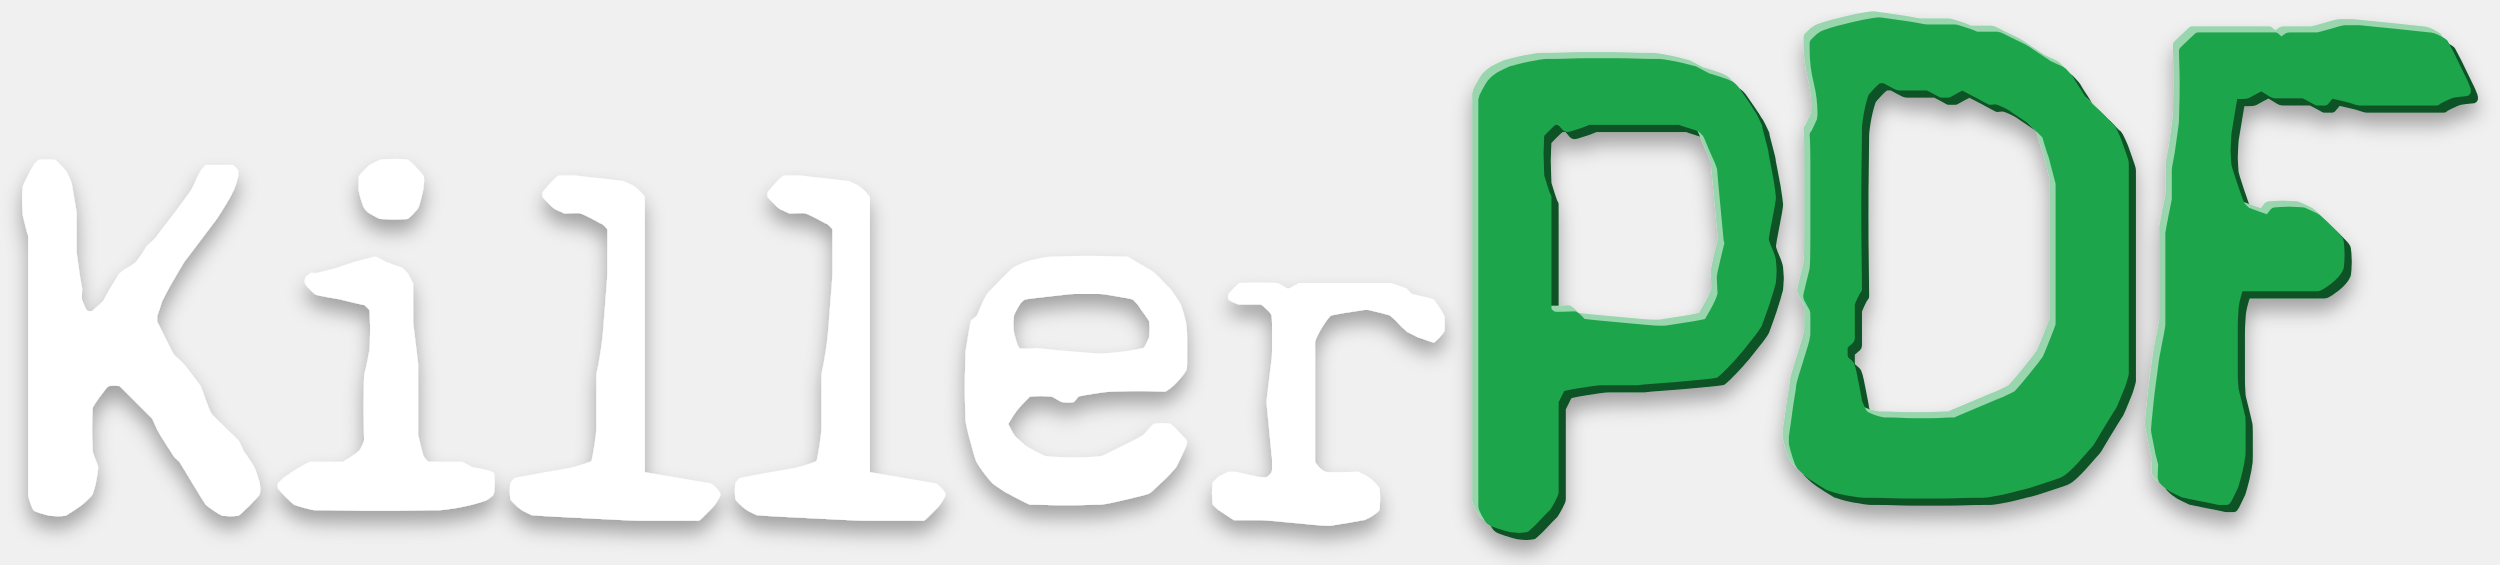
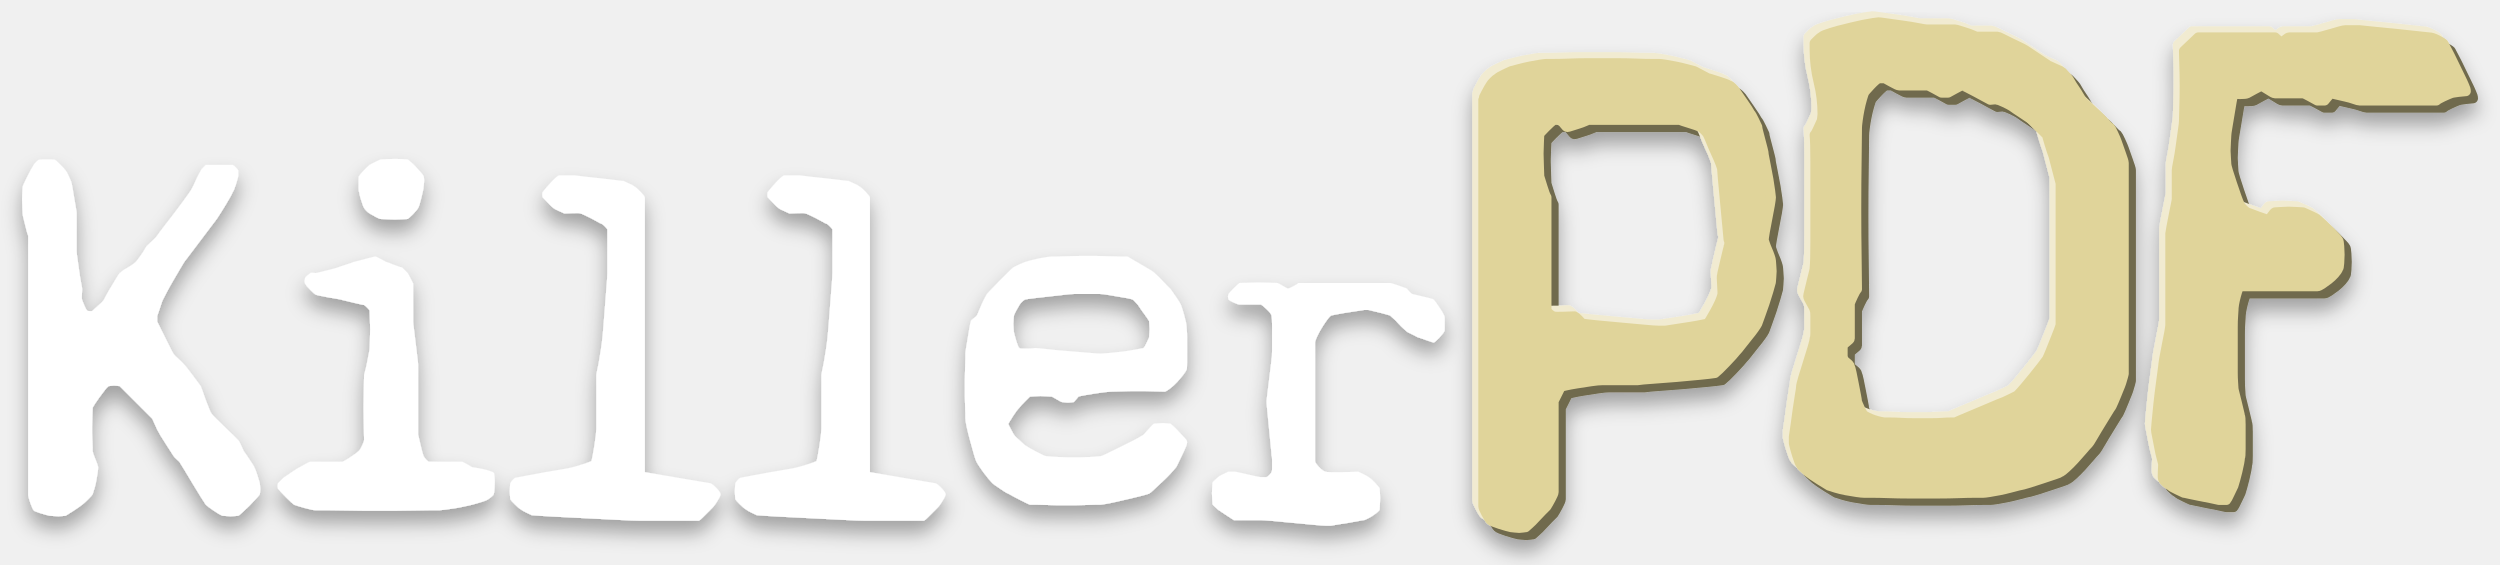
<svg xmlns="http://www.w3.org/2000/svg" viewBox="0 0 4532 1024" role="img" aria-label="KillerPDF">
  <defs>
    <filter id="ds" x="-12%" y="-25%" width="124%" height="150%">
      <feDropShadow dx="0" dy="-22" stdDeviation="17" flood-color="#000000" flood-opacity="0.33" />
    </filter>
  </defs>
  <g transform="translate(40,944) scale(1,-1)" filter="url(#ds)">
    <g fill="#ffffff" transform="translate(-26,0)">
      <path d="M37 517V48Q37 43 41.0 32.0Q45 21 47 19Q48 17 59.5 13.5Q71 10 76 9Q77 9 83.0 8.5Q89 8 92 8Q94 8 99.5 8.5Q105 9 105 9Q107 10 118.5 17.5Q130 25 135 29Q139 32 146.0 39.0Q153 46 154 48Q155 51 157.0 57.5Q159 64 160.5 72.0Q162 80 163.0 87.0Q164 94 164 97Q164 98 162.5 102.5Q161 107 159.0 111.5Q157 116 155.5 120.5Q154 125 154 126Q154 127 154 132Q154 138 153.5 145.0Q153 152 153 159Q153 166 153 170Q153 177 153.5 190.5Q154 204 154 205Q155 207 158.5 212.5Q162 218 166.5 224.0Q171 230 175.5 236.0Q180 242 183 244Q184 244 187.5 244.5Q191 245 193 245Q195 245 198.5 244.5Q202 244 203 244L262 185Q263 183 266.5 175.0Q270 167 271 165Q273 161 277.5 153.5Q282 146 287.0 138.5Q292 131 296.0 124.5Q300 118 301 117Q302 115 306.0 111.5Q310 108 311 107Q313 104 320.0 92.5Q327 81 335.0 67.5Q343 54 350.0 43.0Q357 32 359 29Q362 26 373.0 18.5Q384 11 389 9Q390 9 396.0 8.5Q402 8 404 8Q407 8 412.5 8.5Q418 9 418 9Q420 10 426.0 15.5Q432 21 438.0 27.0Q444 33 449.5 39.0Q455 45 457 48Q457 48 457.5 51.5Q458 55 458 57Q458 59 457.5 63.0Q457 67 457 68Q456 72 452.5 83.0Q449 94 447 97Q447 98 444.0 102.5Q441 107 438.0 111.5Q435 116 432.0 120.5Q429 125 428 126Q427 128 423.5 136.0Q420 144 418.0 146.0Q416 148 409.0 155.0Q402 162 393.5 170.0Q385 178 377.5 185.5Q370 193 369 195Q368 196 365.0 203.5Q362 211 359.0 219.0Q356 227 353.5 234.5Q351 242 350 244Q349 245 345.5 250.0Q342 255 337.0 261.5Q332 268 327.5 274.0Q323 280 320 283Q319 285 310.5 292.5Q302 300 301 302Q299 305 295.0 313.0Q291 321 286.5 330.0Q282 339 277.5 348.0Q273 357 271 361V366V371Q273 376 276.5 387.0Q280 398 281 400Q283 404 288.5 414.5Q294 425 300.5 436.0Q307 447 312.5 456.5Q318 466 320.0 469.0Q322 472 331.0 483.5Q340 495 349.5 508.0Q359 521 368.0 532.5Q377 544 379.0 547.0Q381 550 385.5 557.0Q390 564 394.5 571.5Q399 579 403.0 586.0Q407 593 408 596Q410 598 413.5 609.0Q417 620 418 625V630V635Q417 637 413.5 640.5Q410 644 408 645H384H359Q358 644 354.5 640.5Q351 637 350.0 635.0Q349 633 346.0 627.5Q343 622 340.0 615.0Q337 608 334.0 602.5Q331 597 330 596Q328 593 320.0 582.0Q312 571 302.5 558.5Q293 546 284.0 534.5Q275 523 271 517Q270 515 262.0 507.5Q254 500 252 498Q251 497 248.5 492.5Q246 488 242.5 483.0Q239 478 236.0 474.0Q233 470 232.0 469.0Q231 468 227.0 465.0Q223 462 217.5 459.0Q212 456 208.0 453.0Q204 450 203 449Q201 447 197.0 440.0Q193 433 188.0 425.0Q183 417 179.0 409.5Q175 402 174 400Q172 397 164.0 390.0Q156 383 154 381Q154 380 152 380Q150 380 149 380Q145 380 144 381Q142 383 139.0 390.0Q136 397 135 400Q134 402 134.5 410.0Q135 418 135 420Q135 422 133.0 432.0Q131 442 129.5 453.5Q128 465 126.5 475.0Q125 485 125 488Q125 491 125 501Q125 511 125 522Q125 534 125 544Q125 554 125 557Q125 560 123.5 568.0Q122 576 120.5 585.5Q119 595 117.5 603.5Q116 612 115 615Q114 617 110.5 625.0Q107 633 105 635Q102 639 95.0 646.0Q88 653 86 654Q85 655 79 655Q74 655 72 655Q69 655 63 655Q57 655 56 654Q55 654 51.5 650.5Q48 647 47 645Q45 642 41.5 635.5Q38 629 35.0 623.0Q32 617 29.5 611.5Q27 606 27 605Q27 605 26.5 596.5Q26 588 26 583Q26 578 26.5 568.0Q27 558 27 557Q27 554 28.5 548.5Q30 543 31.5 536.5Q33 530 34.5 524.5Q36 519 37 517Z" transform="translate(0,0)" />
      <path d="M11 63Q11 62 11.5 60.0Q12 58 12 58Q16 53 27.0 42.0Q38 31 41 29Q46 27 60.5 23.0Q75 19 80 19Q86 19 102 19Q118 19 136.0 18.5Q154 18 170 18Q187 18 193 18Q204 18 222 18Q240 18 258.0 18.5Q276 19 289 19Q303 19 305 19Q307 19 315.0 20.0Q323 21 332.5 22.5Q342 24 350.5 26.0Q359 28 364 29Q368 30 379.5 33.5Q391 37 393 39Q395 40 399.0 43.5Q403 47 403 48Q404 50 404.5 58.0Q405 66 405 71Q405 74 404.5 80.5Q404 87 403 87Q402 88 396.5 90.0Q391 92 384.0 93.5Q377 95 371.0 96.0Q365 97 364 97Q362 98 354.5 102.5Q347 107 345 107Q343 107 334 107Q325 107 315 107Q306 107 297 107Q288 107 286 107Q284 107 280.5 111.0Q277 115 276 117Q274 122 270.5 137.0Q267 152 266 156Q266 160 266 179Q266 198 266 219Q266 241 266 259Q266 278 266 283Q266 286 264.5 297.5Q263 309 261.5 322.5Q260 336 258.5 347.0Q257 358 257 361Q257 364 257 374Q257 384 257 395Q257 407 257 417Q257 427 257 430Q256 432 252.5 439.0Q249 446 247 449Q245 451 241.5 454.5Q238 458 237 459Q236 459 231.5 460.5Q227 462 222.0 464.0Q217 466 213.0 467.5Q209 469 208 469Q206 470 198.0 474.5Q190 479 188 479Q187 479 172.0 475.0Q157 471 149 469Q147 468 134.5 464.0Q122 460 120 459Q117 458 111.5 456.5Q106 455 99.5 453.5Q93 452 87.5 450.5Q82 449 80 449Q80 449 76.0 449.5Q72 450 71 449Q69 448 65.5 445.0Q62 442 61 440Q61 439 60.5 437.5Q60 436 60 435Q60 433 60.5 431.5Q61 430 61 430Q63 426 70.5 418.5Q78 411 80.0 410.0Q82 409 89.5 407.5Q97 406 105.0 404.5Q113 403 120.0 402.0Q127 401 129 400Q133 399 139.5 397.5Q146 396 152.0 394.5Q158 393 163.0 392.0Q168 391 168 391Q170 390 173.5 386.5Q177 383 178 381Q178 377 178.5 364.0Q179 351 179 347Q179 340 178.5 327.0Q178 314 178 312Q178 310 176.5 303.0Q175 296 173.5 287.5Q172 279 170.0 272.0Q168 265 168 264Q168 257 167.5 240.5Q167 224 167 205Q167 186 167.5 169.5Q168 153 168 146Q168 144 164.5 136.5Q161 129 159 127Q155 123 143.5 115.5Q132 108 129 107Q127 107 118 107Q110 107 100 107Q90 107 81 107Q73 107 71 107Q69 107 62.0 103.0Q55 99 51.0 97.0Q47 95 36.0 87.5Q25 80 22 78Q20 76 16.5 72.5Q13 69 12 68Q12 68 11.5 66.0Q11 64 11 63ZM158 612Q158 609 158 603Q158 597 159 596Q159 593 162.5 581.5Q166 570 168 567Q169 565 172.5 561.5Q176 558 178 557Q181 555 188.5 551.0Q196 547 198 547Q199 547 209.0 546.5Q219 546 224 546Q229 546 237.5 546.5Q246 547 247 547Q249 548 256.5 555.5Q264 563 266 567Q267 568 268.5 573.0Q270 578 271.5 584.0Q273 590 274.5 596.5Q276 603 276 606Q276 607 276.5 611.0Q277 615 277 617Q277 619 276.5 622.0Q276 625 276 625Q274 628 270.0 632.5Q266 637 261.5 642.0Q257 647 252.5 650.5Q248 654 247 655Q246 655 238.0 655.5Q230 656 225 656Q220 656 209.5 655.5Q199 655 198 655Q196 654 188.5 650.5Q181 647 178 645Q174 642 167.0 634.5Q160 627 159 625Q158 625 158 620Q158 615 158 612Z" transform="translate(478,0)" />
      <path d="M55 10Q66 9 93.5 7.5Q121 6 152.5 4.5Q184 3 212.0 1.5Q240 0 251 0H304H358Q360 1 364.5 5.5Q369 10 373.5 14.5Q378 19 382.0 23.0Q386 27 387 29Q390 33 394.0 40.0Q398 47 397 49Q396 53 388.5 60.5Q381 68 378 68L260 88V586Q260 588 253.0 595.5Q246 603 241 606Q239 608 231.0 611.5Q223 615 221 616Q218 616 207.0 617.5Q196 619 181.5 620.5Q167 622 153.5 623.5Q140 625 133 626H116H104Q102 625 98.0 621.5Q94 618 89.5 613.0Q85 608 81.0 603.5Q77 599 75 596Q74 596 74 591Q74 587 75 586Q77 584 84.0 576.5Q91 569 94 567Q96 565 104.0 561.5Q112 558 114 557Q116 557 128.5 557.5Q141 558 143 557Q144 557 149.5 554.5Q155 552 161.0 549.0Q167 546 173.0 542.5Q179 539 182 538Q184 537 187.5 533.5Q191 530 192 528V489V450Q192 443 190.5 425.0Q189 407 187.5 386.5Q186 366 184.5 348.0Q183 330 182 323Q182 321 180.5 312.0Q179 303 177.5 293.5Q176 284 174.0 275.0Q172 266 172 264Q172 260 172 245Q172 231 172 214Q172 198 172 184Q172 170 172 166Q172 163 171.0 154.5Q170 146 168.5 136.5Q167 127 165.5 119.0Q164 111 163 108Q159 106 148.0 102.5Q137 99 133 98Q127 96 112.0 93.5Q97 91 79.5 88.0Q62 85 47.0 82.0Q32 79 26 78Q24 78 20.5 74.0Q17 70 16 68Q16 68 15.5 62.0Q15 56 15 53Q15 50 15.5 45.0Q16 40 16 39Q17 37 24.5 29.5Q32 22 36 20Q38 18 45.5 14.5Q53 11 55 10Z" transform="translate(895,0)" />
      <path d="M55 10Q66 9 93.5 7.5Q121 6 152.5 4.5Q184 3 212.0 1.5Q240 0 251 0H304H358Q360 1 364.5 5.5Q369 10 373.5 14.5Q378 19 382.0 23.0Q386 27 387 29Q390 33 394.0 40.0Q398 47 397 49Q396 53 388.5 60.5Q381 68 378 68L260 88V586Q260 588 253.0 595.5Q246 603 241 606Q239 608 231.0 611.5Q223 615 221 616Q218 616 207.0 617.5Q196 619 181.5 620.5Q167 622 153.5 623.5Q140 625 133 626H116H104Q102 625 98.0 621.5Q94 618 89.5 613.0Q85 608 81.0 603.5Q77 599 75 596Q74 596 74 591Q74 587 75 586Q77 584 84.0 576.5Q91 569 94 567Q96 565 104.0 561.5Q112 558 114 557Q116 557 128.5 557.5Q141 558 143 557Q144 557 149.5 554.5Q155 552 161.0 549.0Q167 546 173.0 542.5Q179 539 182 538Q184 537 187.5 533.5Q191 530 192 528V489V450Q192 443 190.5 425.0Q189 407 187.5 386.5Q186 366 184.5 348.0Q183 330 182 323Q182 321 180.5 312.0Q179 303 177.5 293.5Q176 284 174.0 275.0Q172 266 172 264Q172 260 172 245Q172 231 172 214Q172 198 172 184Q172 170 172 166Q172 163 171.0 154.5Q170 146 168.5 136.5Q167 127 165.5 119.0Q164 111 163 108Q159 106 148.0 102.5Q137 99 133 98Q127 96 112.0 93.5Q97 91 79.5 88.0Q62 85 47.0 82.0Q32 79 26 78Q24 78 20.5 74.0Q17 70 16 68Q16 68 15.5 62.0Q15 56 15 53Q15 50 15.5 45.0Q16 40 16 39Q17 37 24.5 29.5Q32 22 36 20Q38 18 45.5 14.5Q53 11 55 10Z" transform="translate(1303,0)" />
      <path d="M24 241Q24 235 24 226Q24 217 24.5 208.0Q25 199 25 192Q25 186 25 186Q25 181 27.5 169.5Q30 158 33.5 145.5Q37 133 40.0 122.0Q43 111 45 107Q46 105 49.5 99.5Q53 94 57.5 88.0Q62 82 66.5 76.5Q71 71 74 68Q75 67 78.5 64.5Q82 62 86.5 59.0Q91 56 95.5 53.0Q100 50 103 49Q108 46 122.5 38.5Q137 31 142 29Q146 29 155 29Q164 29 174.0 28.5Q184 28 193 28Q202 28 206 28Q212 28 222 28Q233 28 243.0 28.5Q253 29 261 29Q269 29 270 29Q271 29 277.0 30.0Q283 31 290.5 32.5Q298 34 306.0 36.0Q314 38 319 39Q323 40 329.5 41.5Q336 43 342.0 44.5Q348 46 353.0 47.5Q358 49 358 49Q360 50 367.0 56.5Q374 63 382.0 70.5Q390 78 397.0 85.5Q404 93 407 97Q408 98 410.5 103.5Q413 109 416.0 115.0Q419 121 422.0 127.5Q425 134 426 137Q426 137 426.5 139.0Q427 141 427 142Q427 143 426.5 144.5Q426 146 426 146Q424 149 419.5 153.5Q415 158 410.5 163.0Q406 168 402.0 171.5Q398 175 397 176Q396 176 390.5 176.5Q385 177 383 177Q380 177 374.0 176.5Q368 176 367 176Q365 175 357.5 166.5Q350 158 348 156Q342 152 329.5 145.5Q317 139 304.5 133.0Q292 127 282.0 122.0Q272 117 270 117Q269 117 263.5 116.5Q258 116 250.5 115.5Q243 115 235 115Q227 115 223 115Q218 115 210 115Q202 115 193.5 115.5Q185 116 179.0 116.5Q173 117 172 117Q170 117 165.0 119.5Q160 122 154.0 125.0Q148 128 142.0 131.5Q136 135 133 137Q131 139 123.0 146.0Q115 153 113 156Q111 160 107.0 167.0Q103 174 103 176Q104 178 111.0 189.0Q118 200 123 205Q126 209 133.5 216.5Q141 224 142 225Q143 225 150.0 225.5Q157 226 161 226Q165 226 172.5 225.5Q180 225 182 225Q184 224 191.5 219.5Q199 215 201 215Q202 215 205.5 214.5Q209 214 211 214Q213 214 216.5 214.5Q220 215 221 215Q222 215 225.5 219.5Q229 224 230 225Q233 226 241.5 227.5Q250 229 259.5 230.5Q269 232 277.5 233.0Q286 234 289 234Q295 234 308.5 234.5Q322 235 338 235Q354 235 367.5 234.5Q381 234 387 234Q390 235 396.5 240.0Q403 245 409.0 251.5Q415 258 420.0 264.5Q425 271 426 274Q427 274 427 287Q427 300 427 308Q427 312 427 319Q427 326 427 333Q427 340 426.5 345.5Q426 351 426 352Q426 357 422.0 371.5Q418 386 416 391Q415 394 407.5 405.0Q400 416 397 420Q395 422 390.5 426.5Q386 431 381.5 436.0Q377 441 372.5 445.0Q368 449 367 450Q365 452 358.0 456.0Q351 460 343.5 464.5Q336 469 329.0 473.0Q322 477 319 479Q315 479 305 479Q295 479 284.0 479.5Q273 480 263 480Q254 480 250 480Q243 480 232 480Q221 480 210.0 479.5Q199 479 191 479Q183 479 182 479Q180 479 173.0 478.0Q166 477 158.5 475.5Q151 474 143.5 472.0Q136 470 133.0 469.0Q130 468 122.5 464.5Q115 461 113 460Q109 457 101.5 449.5Q94 442 86.5 434.5Q79 427 72.5 420.0Q66 413 64 411Q63 409 60.0 403.5Q57 398 54.0 391.0Q51 384 48.5 378.0Q46 372 45.0 371.0Q44 370 39.5 366.5Q35 363 35 362Q34 359 32.5 350.5Q31 342 29.5 332.5Q28 323 26.5 314.5Q25 306 25 303Q25 302 25 294Q25 286 24.5 276.5Q24 267 24 257Q24 247 24 241ZM112 357Q112 360 112.5 365.5Q113 371 113 371Q113 373 117.0 380.5Q121 388 123 391Q124 393 127.5 396.5Q131 400 133 401Q138 402 150.5 403.5Q163 405 177.0 406.5Q191 408 203.5 409.5Q216 411 221 411H246H270Q274 411 282.5 409.5Q291 408 300.5 406.5Q310 405 318.0 403.5Q326 402 328 401Q329 401 332.5 397.0Q336 393 338 391Q340 388 343.0 383.5Q346 379 349.5 374.5Q353 370 355.5 366.0Q358 362 358 362Q358 361 358.5 355.5Q359 350 359 348Q359 345 358.5 339.0Q358 333 358 332Q357 330 353.5 322.5Q350 315 348 313Q343 312 332.0 310.0Q321 308 309.0 306.5Q297 305 285.5 304.0Q274 303 270 303Q265 303 248.0 304.5Q231 306 211.0 307.5Q191 309 173.5 311.0Q156 313 152 313Q151 313 146.5 312.5Q142 312 137 312Q132 312 128 312Q124 312 123 313Q121 314 117.5 325.5Q114 337 113 342Q113 343 112.5 348.5Q112 354 112 357Z" transform="translate(1711,0)" />
      <path d="M21 50Q21 45 21.5 38.0Q22 31 22 30Q22 29 26.0 25.5Q30 22 32 20Q35 18 39.5 15.0Q44 12 48.5 9.0Q53 6 57.0 3.5Q61 1 61 1Q63 1 70 1Q77 1 85 1Q94 1 101 1Q108 1 110 1Q114 1 131.5 -0.5Q149 -2 169.0 -4.0Q189 -6 206.0 -7.5Q223 -9 227 -9H232H237Q242 -8 251.5 -6.5Q261 -5 270.5 -3.5Q280 -2 287.0 -0.5Q294 1 296 1Q298 1 305.5 5.0Q313 9 315 11Q317 12 321.0 15.5Q325 19 325 20Q325 21 325.5 29.0Q326 37 326 41Q326 45 325.5 52.0Q325 59 325 59Q324 61 317.0 68.5Q310 76 305 79Q303 81 295.5 84.5Q288 88 286 89Q284 89 275.0 88.5Q266 88 256 88Q247 88 238 88Q229 88 227 89Q222 90 215.0 97.5Q208 105 208 108V323Q208 326 211.5 333.5Q215 341 219.5 348.5Q224 356 229.0 363.0Q234 370 237 372Q237 372 244.0 373.5Q251 375 260.5 376.5Q270 378 280.0 379.5Q290 381 296 382H301H305Q309 381 315.5 379.5Q322 378 328.0 376.5Q334 375 339.0 373.5Q344 372 344 372Q345 371 349.5 367.0Q354 363 359.0 357.5Q364 352 368.5 348.0Q373 344 374.0 343.0Q375 342 382.5 338.5Q390 335 393 333Q399 331 410.5 327.0Q422 323 423 323Q426 324 433.0 331.5Q440 339 442 343Q443 343 443 348Q443 354 443 357Q443 360 443 365Q443 371 442 372Q440 377 432.5 388.0Q425 399 423 401Q421 402 415.5 403.5Q410 405 403.0 406.5Q396 408 390.5 409.5Q385 411 384 411Q382 412 378.5 416.0Q375 420 374 421Q369 423 357.5 427.0Q346 431 344 431H178Q176 429 168.5 425.0Q161 421 159 421Q157 421 149.0 426.0Q141 431 139 431Q138 431 125.0 431.5Q112 432 105 432Q101 432 88.0 431.5Q75 431 71 431Q68 429 60.5 421.5Q53 414 51 411Q51 411 50.5 409.0Q50 407 50 406Q50 405 50.5 403.5Q51 402 51 401Q53 399 60.5 395.5Q68 392 71 392Q72 392 78 392Q84 392 90 392Q97 392 102 392Q108 392 110 392Q113 390 120.5 383.0Q128 376 129 372Q130 367 130 352Q130 338 130 333Q130 325 130 310Q130 296 129 294Q129 291 127.5 279.5Q126 268 124.5 255.0Q123 242 121.5 230.5Q120 219 120 216Q120 212 121.5 197.5Q123 183 124.5 166.5Q126 150 127.5 136.0Q129 122 129 118Q130 117 130 110Q130 104 130 102Q130 99 130 94Q130 89 129 89Q129 87 125.5 83.5Q122 80 120 79H115H110Q108 79 101.0 80.5Q94 82 85.5 84.0Q77 86 70.0 87.5Q63 89 61 89H56H51Q49 88 41.5 84.5Q34 81 32.0 79.0Q30 77 26.0 73.5Q22 70 22 69Q22 68 21.5 61.0Q21 54 21 50Z" transform="translate(2162,0)" />
    </g>
    <g transform="translate(13,-13)">
-       <g fill="#0f5226" stroke="#0f5226" stroke-width="14" stroke-linejoin="round" transform="translate(2612.6,0) scale(1.3)">
+       <g fill="#706a4d" stroke="#706a4d" stroke-width="14" stroke-linejoin="round" transform="translate(2612.6,0) scale(1.3)">
        <path d="M194 638Q186 638 173 638Q161 638 148.5 637.5Q136 637 126 637Q117 637 116 637Q114 637 107.5 636.0Q101 635 93.5 633.5Q86 632 78.5 630.0Q71 628 67 627Q65 626 57.5 622.5Q50 619 48 617Q46 616 42.5 612.5Q39 609 38 607Q36 604 32.0 596.5Q28 589 28 588V20Q28 18 32.0 10.5Q36 3 38.0 1.0Q40 -1 51.0 -4.5Q62 -8 67 -9Q68 -9 72.0 -9.5Q76 -10 78 -10Q80 -10 83.0 -9.5Q86 -9 87 -9Q88 -8 92.0 -4.5Q96 -1 100.5 4.0Q105 9 109.5 13.5Q114 18 116 20Q118 23 122.0 30.5Q126 38 126 40V167L136 187Q136 187 142.5 188.5Q149 190 158.5 191.5Q168 193 178.0 194.5Q188 196 194 196Q196 196 203 196Q210 196 218 196Q227 196 234 196Q241 196 243 196Q249 197 264.5 198.0Q280 199 297.0 200.5Q314 202 329.5 203.5Q345 205 351 206Q355 209 366.0 220.5Q377 232 380 236Q383 239 387.5 245.0Q392 251 397.0 257.0Q402 263 405.5 268.0Q409 273 410 275Q411 278 414.0 286.0Q417 294 420.0 303.0Q423 312 425.5 320.5Q428 329 429 333Q429 334 429.5 339.5Q430 345 430 348Q430 350 429.5 356.0Q429 362 429 363Q429 364 427.5 368.5Q426 373 424.0 377.5Q422 382 420.5 386.5Q419 391 419 392Q419 394 420.5 403.0Q422 412 424.0 421.5Q426 431 427.5 440.0Q429 449 429 451Q429 452 428.0 459.5Q427 467 425.5 476.0Q424 485 422.0 494.5Q420 504 419 510Q419 513 417.5 518.5Q416 524 414.5 530.0Q413 536 411.5 541.5Q410 547 410 549Q409 551 405.5 558.5Q402 566 400 568Q398 572 390.0 583.5Q382 595 380 598Q379 600 375.5 603.5Q372 607 370 607Q369 608 365.0 609.5Q361 611 356.0 612.5Q351 614 346.5 615.5Q342 617 341 617Q339 618 331.5 622.0Q324 626 322 627Q318 628 310.5 630.0Q303 632 295.5 633.5Q288 635 281.5 636.0Q275 637 273 637Q272 637 262 637Q253 637 240.5 637.5Q228 638 215 638Q202 638 194 638ZM165 275Q164 277 160.5 280.5Q157 284 155 285Q153 285 140.5 284.5Q128 284 126 285Q124 285 120.0 288.5Q116 292 116 294V451Q114 454 110.5 465.5Q107 477 106 480Q106 482 105.5 494.0Q105 506 105 512Q105 518 105.5 528.0Q106 538 106 539Q107 541 114.5 548.5Q122 556 126 559H131H136Q137 558 140.5 553.5Q144 549 145 549Q146 549 150.5 550.5Q155 552 160.0 553.5Q165 555 169.5 557.0Q174 559 175 559H238H302Q304 558 315.5 554.5Q327 551 331 549Q333 548 336.5 544.5Q340 541 341 539Q343 535 346.0 527.5Q349 520 352.5 512.5Q356 505 358.5 498.5Q361 492 361 490Q361 489 362.0 477.5Q363 466 364.5 450.5Q366 435 367.5 418.5Q369 402 370 392Q371 392 371 390Q371 388 371 387Q371 383 370 382Q370 381 368.5 375.5Q367 370 365.5 363.0Q364 356 362.5 350.0Q361 344 361 343Q360 341 361.0 328.5Q362 316 361 314Q359 306 351.0 291.5Q343 277 341 275Q341 275 334.0 273.5Q327 272 317.5 270.5Q308 269 298.0 267.5Q288 266 282 265H278H273Q267 265 251.5 266.5Q236 268 218.5 269.5Q201 271 186.0 272.5Q171 274 165 275Z" transform="translate(0,0)" />
        <path d="M23 112V108Q24 103 27.5 91.5Q31 80 33 78Q33 77 37.0 73.5Q41 70 43 68Q48 64 59.0 57.0Q70 50 72 49Q75 48 81.5 46.0Q88 44 96.0 42.5Q104 41 111.0 40.0Q118 39 121 39Q122 39 132 39Q142 39 155.5 38.5Q169 38 182 38Q196 38 204 38Q212 38 225 38Q239 38 252.5 38.5Q266 39 276 39Q286 39 287 39Q289 39 295.5 40.0Q302 41 309.5 42.5Q317 44 324.5 46.0Q332 48 336 49Q342 50 351.5 53.0Q361 56 370.0 59.0Q379 62 386.5 64.5Q394 67 395 68Q397 69 402.5 74.0Q408 79 414.0 85.5Q420 92 425.5 98.5Q431 105 434 108Q435 109 438.5 115.0Q442 121 446.5 128.5Q451 136 456.0 144.0Q461 152 464 157Q466 159 469.0 166.5Q472 174 473 176Q474 179 476.0 183.5Q478 188 479.5 192.5Q481 197 482.0 201.0Q483 205 483 205V499Q483 501 479.0 512.0Q475 523 473 529Q472 532 468.5 539.5Q465 547 464 548Q462 549 456.5 555.0Q451 561 444.0 567.5Q437 574 431.0 579.5Q425 585 424 587Q423 588 420.5 592.5Q418 597 414.5 602.0Q411 607 408.5 611.5Q406 616 405 617Q403 619 400.0 622.5Q397 626 395.0 627.0Q393 628 385.0 631.5Q377 635 376 636L346 656Q343 658 336.5 661.0Q330 664 324.0 667.0Q318 670 313.0 672.5Q308 675 307 675Q306 675 301 675Q297 675 292 675Q287 675 283 675Q279 675 278 675Q277 675 272.5 677.0Q268 679 263.0 680.5Q258 682 253.5 683.5Q249 685 248 685Q246 685 240 685Q235 685 228 685Q222 685 216 685Q210 685 209 685Q206 685 196.0 687.0Q186 689 174.5 690.5Q163 692 153.0 693.5Q143 695 141 695Q140 695 133.5 694.0Q127 693 119.5 691.5Q112 690 104.0 688.0Q96 686 92 685Q87 684 75.5 680.5Q64 677 62 675Q60 674 56.5 670.5Q53 667 52 666V657Q52 634 57.5 612.0Q63 590 63 567Q63 565 62.5 561.5Q62 558 62 558Q61 556 57.5 548.0Q54 540 52 538Q53 527 53 501Q53 475 53 445Q53 415 53 388Q53 362 52 352Q52 350 50.5 344.5Q49 339 47.5 332.5Q46 326 44.5 320.0Q43 314 43 313Q43 311 47.5 303.5Q52 296 52 294Q53 293 53 285Q53 278 53 274Q53 270 53 262Q53 255 52 254Q52 251 49.0 241.0Q46 231 42.5 220.0Q39 209 36.0 199.0Q33 189 33 186Q33 184 31.5 175.5Q30 167 28.5 156.0Q27 145 25.5 134.0Q24 123 23 117ZM91 235Q91 237 91 240Q91 244 92 245Q92 246 96.5 249.5Q101 253 101 254Q101 256 101 263Q101 271 101 279Q101 287 101 294Q101 301 101 303Q102 306 105.5 313.5Q109 321 111 323Q111 336 110.5 368.0Q110 400 110 435Q110 471 110.5 503.0Q111 535 111 548Q111 551 112.0 558.5Q113 566 114.5 573.5Q116 581 118.0 588.0Q120 595 121.0 597.0Q122 599 129.5 607.0Q137 615 141 617H145H150Q152 616 160.0 611.5Q168 607 170 607Q171 607 177 607Q183 607 189 607Q196 607 201 607Q207 607 209 607Q211 607 219.0 602.5Q227 598 229 597H234H238Q240 598 248.0 602.5Q256 607 258 607Q259 607 265.0 604.0Q271 601 277.5 597.5Q284 594 289.5 591.0Q295 588 297 587Q298 587 302.0 587.5Q306 588 307 587Q309 587 316.5 583.5Q324 580 327 578Q331 575 342.5 567.5Q354 560 356 558Q359 555 366.5 547.5Q374 540 376 538Q376 537 379.5 525.5Q383 514 385 509Q387 501 391.0 486.0Q395 471 395 470V274Q395 272 392.5 265.5Q390 259 387.0 251.5Q384 244 381.0 236.5Q378 229 376 225Q374 222 368.5 215.0Q363 208 357.0 200.5Q351 193 345.0 186.0Q339 179 336 176Q336 175 328.5 171.5Q321 168 317 166Q309 163 297.5 158.0Q286 153 275.0 148.5Q264 144 256.0 140.5Q248 137 248 137Q248 137 242 137Q237 137 230.0 136.5Q223 136 215 136Q208 136 204 136Q199 136 190 136Q181 136 172.5 136.5Q164 137 157 137Q151 137 150 137Q148 137 143.5 138.0Q139 139 134.5 140.5Q130 142 126.0 144.0Q122 146 121 147Q119 148 115.5 155.5Q112 163 111 166Q111 168 109.5 175.5Q108 183 106.5 191.0Q105 199 103.5 206.0Q102 213 101 215Q101 217 96.5 220.5Q92 224 92 225Q91 225 91 229Q91 233 91 235Z" transform="translate(438,0)" />
        <path d="M23 127Q23 125 24.5 118.0Q26 111 27.5 102.5Q29 94 31.0 87.0Q33 80 33 78Q33 76 32.5 68.0Q32 60 33 58Q33 57 37.0 53.5Q41 50 43 49Q45 47 52.5 43.5Q60 40 62 39Q63 39 69.5 37.5Q76 36 84.0 34.5Q92 33 99.5 31.5Q107 30 111 29H117H121Q122 30 125.5 37.5Q129 45 131 49Q132 52 133.5 57.5Q135 63 136.5 69.0Q138 75 139.0 80.5Q140 86 140 88Q141 89 141 100Q141 111 141 117Q141 123 141 134Q141 145 140 146Q140 147 138.5 153.0Q137 159 135.5 165.5Q134 172 132.5 177.5Q131 183 131 185Q131 186 130.5 192.5Q130 199 130 207Q130 216 130 225Q130 234 130 239Q130 244 130 253Q130 262 130 270Q130 279 130.5 285.5Q131 292 131 293Q131 301 134.5 314.0Q138 327 140 327H248Q250 327 254.5 330.0Q259 333 263.5 336.5Q268 340 272.0 344.5Q276 349 277 352Q278 352 278.5 359.5Q279 367 279 371Q279 375 278.5 382.5Q278 390 277 391Q276 393 265.0 404.0Q254 415 248 420Q246 422 238.0 425.5Q230 429 228 430Q227 430 219.5 430.5Q212 431 208 431Q204 431 197.0 430.5Q190 430 189 430Q188 430 184.5 425.0Q181 420 179 420Q177 420 166.0 424.0Q155 428 150 430Q148 431 144.5 434.5Q141 438 140 440Q138 444 135.0 452.5Q132 461 129.0 470.0Q126 479 123.5 487.0Q121 495 121 498Q121 499 120.5 506.0Q120 513 120 516Q120 520 120.5 528.0Q121 536 121 537Q121 540 122.5 548.5Q124 557 125.5 566.5Q127 576 128.5 584.5Q130 593 131 596Q133 595 140 595Q148 595 150.0 596.0Q152 597 160.0 601.5Q168 606 170 606Q172 606 179.5 601.0Q187 596 189 596Q190 596 196 596Q202 596 209 596Q216 596 221 596Q227 596 228 596Q230 596 238.0 591.5Q246 587 248 586H253H258Q259 587 262.5 591.5Q266 596 267 596Q268 596 274.0 594.5Q280 593 287.0 591.5Q294 590 299.5 588.0Q305 586 307 586H360H414Q416 588 423.5 591.5Q431 595 434 596Q436 597 444.5 598.0Q453 599 455 599Q455 602 453 606Q451 611 446.5 620.0Q442 629 437.5 638.5Q433 648 429.0 655.5Q425 663 424 665Q422 667 415.0 670.5Q408 674 404 674Q402 674 389.5 675.5Q377 677 361.5 678.5Q346 680 331.0 681.5Q316 683 307 684H296H287Q285 684 279.5 682.5Q274 681 267.5 679.0Q261 677 255.0 675.5Q249 674 248 674Q246 674 240 674Q235 674 228 674Q222 674 216 674Q210 674 209 674Q207 674 203.0 670.5Q199 667 199 665L189 674H82L62 655Q62 649 62.5 635.5Q63 622 63 606Q63 590 62.5 576.5Q62 563 62 557Q62 554 60.5 544.0Q59 534 57.5 522.5Q56 511 54.0 501.0Q52 491 52 489Q52 487 52 481Q52 476 52 469Q52 462 52 456Q52 450 52 449Q52 447 50.5 440.0Q49 433 47.5 425.0Q46 417 44.5 409.5Q43 402 43 401Q43 396 43 377Q43 359 43 337Q43 315 43 296Q43 278 43 273Q43 271 41.5 262.5Q40 254 38.0 244.5Q36 235 34.5 226.0Q33 217 33 215Q32 207 30.0 192.5Q28 178 26.5 164.0Q25 150 24.0 139.0Q23 128 23 127Z" transform="translate(943,0)" />
      </g>
    </g>
    <g transform="translate(-11,11)">
-       <g fill="#99d6ae" stroke="#99d6ae" stroke-width="14" stroke-linejoin="round" transform="translate(2612.6,0) scale(1.3)">
+       <g fill="#f1ebd1" stroke="#f1ebd1" stroke-width="14" stroke-linejoin="round" transform="translate(2612.6,0) scale(1.3)">
        <path d="M194 638Q186 638 173 638Q161 638 148.5 637.5Q136 637 126 637Q117 637 116 637Q114 637 107.5 636.0Q101 635 93.5 633.5Q86 632 78.5 630.0Q71 628 67 627Q65 626 57.5 622.5Q50 619 48 617Q46 616 42.5 612.5Q39 609 38 607Q36 604 32.0 596.5Q28 589 28 588V20Q28 18 32.0 10.5Q36 3 38.0 1.0Q40 -1 51.0 -4.5Q62 -8 67 -9Q68 -9 72.0 -9.5Q76 -10 78 -10Q80 -10 83.0 -9.5Q86 -9 87 -9Q88 -8 92.0 -4.5Q96 -1 100.5 4.0Q105 9 109.5 13.5Q114 18 116 20Q118 23 122.0 30.5Q126 38 126 40V167L136 187Q136 187 142.5 188.5Q149 190 158.5 191.5Q168 193 178.0 194.5Q188 196 194 196Q196 196 203 196Q210 196 218 196Q227 196 234 196Q241 196 243 196Q249 197 264.5 198.0Q280 199 297.0 200.5Q314 202 329.5 203.5Q345 205 351 206Q355 209 366.0 220.5Q377 232 380 236Q383 239 387.5 245.0Q392 251 397.0 257.0Q402 263 405.5 268.0Q409 273 410 275Q411 278 414.0 286.0Q417 294 420.0 303.0Q423 312 425.5 320.5Q428 329 429 333Q429 334 429.5 339.5Q430 345 430 348Q430 350 429.5 356.0Q429 362 429 363Q429 364 427.5 368.5Q426 373 424.0 377.5Q422 382 420.5 386.5Q419 391 419 392Q419 394 420.5 403.0Q422 412 424.0 421.5Q426 431 427.5 440.0Q429 449 429 451Q429 452 428.0 459.5Q427 467 425.5 476.0Q424 485 422.0 494.5Q420 504 419 510Q419 513 417.5 518.5Q416 524 414.5 530.0Q413 536 411.5 541.5Q410 547 410 549Q409 551 405.5 558.5Q402 566 400 568Q398 572 390.0 583.5Q382 595 380 598Q379 600 375.5 603.5Q372 607 370 607Q369 608 365.0 609.5Q361 611 356.0 612.5Q351 614 346.5 615.5Q342 617 341 617Q339 618 331.5 622.0Q324 626 322 627Q318 628 310.5 630.0Q303 632 295.5 633.5Q288 635 281.5 636.0Q275 637 273 637Q272 637 262 637Q253 637 240.5 637.5Q228 638 215 638Q202 638 194 638ZM165 275Q164 277 160.5 280.5Q157 284 155 285Q153 285 140.5 284.5Q128 284 126 285Q124 285 120.0 288.5Q116 292 116 294V451Q114 454 110.5 465.5Q107 477 106 480Q106 482 105.5 494.0Q105 506 105 512Q105 518 105.5 528.0Q106 538 106 539Q107 541 114.5 548.5Q122 556 126 559H131H136Q137 558 140.5 553.5Q144 549 145 549Q146 549 150.5 550.5Q155 552 160.0 553.5Q165 555 169.5 557.0Q174 559 175 559H238H302Q304 558 315.5 554.5Q327 551 331 549Q333 548 336.5 544.5Q340 541 341 539Q343 535 346.0 527.5Q349 520 352.5 512.5Q356 505 358.5 498.5Q361 492 361 490Q361 489 362.0 477.5Q363 466 364.5 450.5Q366 435 367.5 418.5Q369 402 370 392Q371 392 371 390Q371 388 371 387Q371 383 370 382Q370 381 368.5 375.5Q367 370 365.5 363.0Q364 356 362.5 350.0Q361 344 361 343Q360 341 361.0 328.5Q362 316 361 314Q359 306 351.0 291.5Q343 277 341 275Q341 275 334.0 273.5Q327 272 317.5 270.5Q308 269 298.0 267.5Q288 266 282 265H278H273Q267 265 251.5 266.5Q236 268 218.5 269.5Q201 271 186.0 272.5Q171 274 165 275Z" transform="translate(0,0)" />
        <path d="M23 112V108Q24 103 27.5 91.5Q31 80 33 78Q33 77 37.0 73.5Q41 70 43 68Q48 64 59.0 57.0Q70 50 72 49Q75 48 81.5 46.0Q88 44 96.0 42.5Q104 41 111.0 40.0Q118 39 121 39Q122 39 132 39Q142 39 155.5 38.5Q169 38 182 38Q196 38 204 38Q212 38 225 38Q239 38 252.5 38.5Q266 39 276 39Q286 39 287 39Q289 39 295.5 40.0Q302 41 309.5 42.5Q317 44 324.5 46.0Q332 48 336 49Q342 50 351.5 53.0Q361 56 370.0 59.0Q379 62 386.5 64.5Q394 67 395 68Q397 69 402.5 74.0Q408 79 414.0 85.5Q420 92 425.5 98.5Q431 105 434 108Q435 109 438.5 115.0Q442 121 446.5 128.5Q451 136 456.0 144.0Q461 152 464 157Q466 159 469.0 166.5Q472 174 473 176Q474 179 476.0 183.5Q478 188 479.5 192.5Q481 197 482.0 201.0Q483 205 483 205V499Q483 501 479.0 512.0Q475 523 473 529Q472 532 468.5 539.5Q465 547 464 548Q462 549 456.5 555.0Q451 561 444.0 567.5Q437 574 431.0 579.5Q425 585 424 587Q423 588 420.5 592.5Q418 597 414.5 602.0Q411 607 408.5 611.5Q406 616 405 617Q403 619 400.0 622.5Q397 626 395.0 627.0Q393 628 385.0 631.5Q377 635 376 636L346 656Q343 658 336.5 661.0Q330 664 324.0 667.0Q318 670 313.0 672.5Q308 675 307 675Q306 675 301 675Q297 675 292 675Q287 675 283 675Q279 675 278 675Q277 675 272.5 677.0Q268 679 263.0 680.5Q258 682 253.5 683.5Q249 685 248 685Q246 685 240 685Q235 685 228 685Q222 685 216 685Q210 685 209 685Q206 685 196.0 687.0Q186 689 174.5 690.5Q163 692 153.0 693.5Q143 695 141 695Q140 695 133.5 694.0Q127 693 119.5 691.5Q112 690 104.0 688.0Q96 686 92 685Q87 684 75.5 680.5Q64 677 62 675Q60 674 56.5 670.5Q53 667 52 666V657Q52 634 57.5 612.0Q63 590 63 567Q63 565 62.5 561.5Q62 558 62 558Q61 556 57.5 548.0Q54 540 52 538Q53 527 53 501Q53 475 53 445Q53 415 53 388Q53 362 52 352Q52 350 50.5 344.5Q49 339 47.5 332.5Q46 326 44.5 320.0Q43 314 43 313Q43 311 47.5 303.5Q52 296 52 294Q53 293 53 285Q53 278 53 274Q53 270 53 262Q53 255 52 254Q52 251 49.0 241.0Q46 231 42.5 220.0Q39 209 36.0 199.0Q33 189 33 186Q33 184 31.5 175.5Q30 167 28.5 156.0Q27 145 25.5 134.0Q24 123 23 117ZM91 235Q91 237 91 240Q91 244 92 245Q92 246 96.5 249.5Q101 253 101 254Q101 256 101 263Q101 271 101 279Q101 287 101 294Q101 301 101 303Q102 306 105.5 313.5Q109 321 111 323Q111 336 110.5 368.0Q110 400 110 435Q110 471 110.5 503.0Q111 535 111 548Q111 551 112.0 558.5Q113 566 114.5 573.5Q116 581 118.0 588.0Q120 595 121.0 597.0Q122 599 129.5 607.0Q137 615 141 617H145H150Q152 616 160.0 611.5Q168 607 170 607Q171 607 177 607Q183 607 189 607Q196 607 201 607Q207 607 209 607Q211 607 219.0 602.5Q227 598 229 597H234H238Q240 598 248.0 602.5Q256 607 258 607Q259 607 265.0 604.0Q271 601 277.5 597.5Q284 594 289.5 591.0Q295 588 297 587Q298 587 302.0 587.5Q306 588 307 587Q309 587 316.5 583.5Q324 580 327 578Q331 575 342.5 567.5Q354 560 356 558Q359 555 366.5 547.5Q374 540 376 538Q376 537 379.5 525.5Q383 514 385 509Q387 501 391.0 486.0Q395 471 395 470V274Q395 272 392.5 265.5Q390 259 387.0 251.5Q384 244 381.0 236.5Q378 229 376 225Q374 222 368.5 215.0Q363 208 357.0 200.5Q351 193 345.0 186.0Q339 179 336 176Q336 175 328.5 171.5Q321 168 317 166Q309 163 297.5 158.0Q286 153 275.0 148.5Q264 144 256.0 140.5Q248 137 248 137Q248 137 242 137Q237 137 230.0 136.5Q223 136 215 136Q208 136 204 136Q199 136 190 136Q181 136 172.5 136.5Q164 137 157 137Q151 137 150 137Q148 137 143.5 138.0Q139 139 134.5 140.5Q130 142 126.0 144.0Q122 146 121 147Q119 148 115.5 155.5Q112 163 111 166Q111 168 109.5 175.5Q108 183 106.5 191.0Q105 199 103.5 206.0Q102 213 101 215Q101 217 96.5 220.5Q92 224 92 225Q91 225 91 229Q91 233 91 235Z" transform="translate(438,0)" />
        <path d="M23 127Q23 125 24.5 118.0Q26 111 27.5 102.5Q29 94 31.0 87.0Q33 80 33 78Q33 76 32.5 68.0Q32 60 33 58Q33 57 37.0 53.5Q41 50 43 49Q45 47 52.5 43.5Q60 40 62 39Q63 39 69.5 37.5Q76 36 84.0 34.5Q92 33 99.5 31.5Q107 30 111 29H117H121Q122 30 125.5 37.5Q129 45 131 49Q132 52 133.5 57.5Q135 63 136.5 69.0Q138 75 139.0 80.5Q140 86 140 88Q141 89 141 100Q141 111 141 117Q141 123 141 134Q141 145 140 146Q140 147 138.5 153.0Q137 159 135.5 165.5Q134 172 132.5 177.5Q131 183 131 185Q131 186 130.5 192.5Q130 199 130 207Q130 216 130 225Q130 234 130 239Q130 244 130 253Q130 262 130 270Q130 279 130.5 285.5Q131 292 131 293Q131 301 134.5 314.0Q138 327 140 327H248Q250 327 254.5 330.0Q259 333 263.5 336.5Q268 340 272.0 344.5Q276 349 277 352Q278 352 278.5 359.5Q279 367 279 371Q279 375 278.5 382.5Q278 390 277 391Q276 393 265.0 404.0Q254 415 248 420Q246 422 238.0 425.5Q230 429 228 430Q227 430 219.5 430.5Q212 431 208 431Q204 431 197.0 430.5Q190 430 189 430Q188 430 184.5 425.0Q181 420 179 420Q177 420 166.0 424.0Q155 428 150 430Q148 431 144.5 434.5Q141 438 140 440Q138 444 135.0 452.5Q132 461 129.0 470.0Q126 479 123.5 487.0Q121 495 121 498Q121 499 120.5 506.0Q120 513 120 516Q120 520 120.5 528.0Q121 536 121 537Q121 540 122.5 548.5Q124 557 125.5 566.5Q127 576 128.5 584.5Q130 593 131 596Q133 595 140 595Q148 595 150.0 596.0Q152 597 160.0 601.5Q168 606 170 606Q172 606 179.5 601.0Q187 596 189 596Q190 596 196 596Q202 596 209 596Q216 596 221 596Q227 596 228 596Q230 596 238.0 591.5Q246 587 248 586H253H258Q259 587 262.5 591.5Q266 596 267 596Q268 596 274.0 594.5Q280 593 287.0 591.5Q294 590 299.5 588.0Q305 586 307 586H360H414Q416 588 423.5 591.5Q431 595 434 596Q436 597 444.5 598.0Q453 599 455 599Q455 602 453 606Q451 611 446.5 620.0Q442 629 437.5 638.5Q433 648 429.0 655.5Q425 663 424 665Q422 667 415.0 670.5Q408 674 404 674Q402 674 389.5 675.5Q377 677 361.5 678.5Q346 680 331.0 681.5Q316 683 307 684H296H287Q285 684 279.5 682.5Q274 681 267.5 679.0Q261 677 255.0 675.5Q249 674 248 674Q246 674 240 674Q235 674 228 674Q222 674 216 674Q210 674 209 674Q207 674 203.0 670.5Q199 667 199 665L189 674H82L62 655Q62 649 62.5 635.5Q63 622 63 606Q63 590 62.5 576.5Q62 563 62 557Q62 554 60.5 544.0Q59 534 57.5 522.5Q56 511 54.0 501.0Q52 491 52 489Q52 487 52 481Q52 476 52 469Q52 462 52 456Q52 450 52 449Q52 447 50.5 440.0Q49 433 47.5 425.0Q46 417 44.5 409.5Q43 402 43 401Q43 396 43 377Q43 359 43 337Q43 315 43 296Q43 278 43 273Q43 271 41.5 262.5Q40 254 38.0 244.5Q36 235 34.5 226.0Q33 217 33 215Q32 207 30.0 192.5Q28 178 26.5 164.0Q25 150 24.0 139.0Q23 128 23 127Z" transform="translate(943,0)" />
      </g>
    </g>
-     <g fill="#1ea54c" stroke="#1ea54c" stroke-width="14" stroke-linejoin="round" transform="translate(2612.6,0) scale(1.3)">
+     <g fill="#e0d49a" stroke="#e0d49a" stroke-width="14" stroke-linejoin="round" transform="translate(2612.6,0) scale(1.3)">
      <path d="M194 638Q186 638 173 638Q161 638 148.5 637.5Q136 637 126 637Q117 637 116 637Q114 637 107.5 636.0Q101 635 93.5 633.5Q86 632 78.5 630.0Q71 628 67 627Q65 626 57.5 622.5Q50 619 48 617Q46 616 42.5 612.5Q39 609 38 607Q36 604 32.0 596.5Q28 589 28 588V20Q28 18 32.0 10.5Q36 3 38.0 1.0Q40 -1 51.0 -4.5Q62 -8 67 -9Q68 -9 72.0 -9.5Q76 -10 78 -10Q80 -10 83.0 -9.5Q86 -9 87 -9Q88 -8 92.0 -4.5Q96 -1 100.5 4.0Q105 9 109.5 13.5Q114 18 116 20Q118 23 122.0 30.5Q126 38 126 40V167L136 187Q136 187 142.5 188.5Q149 190 158.5 191.5Q168 193 178.0 194.5Q188 196 194 196Q196 196 203 196Q210 196 218 196Q227 196 234 196Q241 196 243 196Q249 197 264.5 198.0Q280 199 297.0 200.5Q314 202 329.5 203.5Q345 205 351 206Q355 209 366.0 220.5Q377 232 380 236Q383 239 387.5 245.0Q392 251 397.0 257.0Q402 263 405.5 268.0Q409 273 410 275Q411 278 414.0 286.0Q417 294 420.0 303.0Q423 312 425.5 320.5Q428 329 429 333Q429 334 429.5 339.5Q430 345 430 348Q430 350 429.5 356.0Q429 362 429 363Q429 364 427.5 368.5Q426 373 424.0 377.5Q422 382 420.5 386.5Q419 391 419 392Q419 394 420.5 403.0Q422 412 424.0 421.5Q426 431 427.5 440.0Q429 449 429 451Q429 452 428.0 459.5Q427 467 425.5 476.0Q424 485 422.0 494.5Q420 504 419 510Q419 513 417.5 518.5Q416 524 414.5 530.0Q413 536 411.5 541.5Q410 547 410 549Q409 551 405.5 558.5Q402 566 400 568Q398 572 390.0 583.5Q382 595 380 598Q379 600 375.5 603.5Q372 607 370 607Q369 608 365.0 609.5Q361 611 356.0 612.5Q351 614 346.5 615.5Q342 617 341 617Q339 618 331.5 622.0Q324 626 322 627Q318 628 310.5 630.0Q303 632 295.5 633.5Q288 635 281.5 636.0Q275 637 273 637Q272 637 262 637Q253 637 240.5 637.5Q228 638 215 638Q202 638 194 638ZM165 275Q164 277 160.5 280.5Q157 284 155 285Q153 285 140.5 284.5Q128 284 126 285Q124 285 120.0 288.5Q116 292 116 294V451Q114 454 110.5 465.5Q107 477 106 480Q106 482 105.5 494.0Q105 506 105 512Q105 518 105.5 528.0Q106 538 106 539Q107 541 114.5 548.5Q122 556 126 559H131H136Q137 558 140.5 553.5Q144 549 145 549Q146 549 150.5 550.5Q155 552 160.0 553.5Q165 555 169.5 557.0Q174 559 175 559H238H302Q304 558 315.5 554.5Q327 551 331 549Q333 548 336.5 544.5Q340 541 341 539Q343 535 346.0 527.5Q349 520 352.5 512.5Q356 505 358.5 498.5Q361 492 361 490Q361 489 362.0 477.5Q363 466 364.5 450.5Q366 435 367.5 418.5Q369 402 370 392Q371 392 371 390Q371 388 371 387Q371 383 370 382Q370 381 368.5 375.5Q367 370 365.5 363.0Q364 356 362.5 350.0Q361 344 361 343Q360 341 361.0 328.5Q362 316 361 314Q359 306 351.0 291.5Q343 277 341 275Q341 275 334.0 273.5Q327 272 317.5 270.5Q308 269 298.0 267.5Q288 266 282 265H278H273Q267 265 251.5 266.5Q236 268 218.5 269.5Q201 271 186.0 272.5Q171 274 165 275Z" transform="translate(0,0)" />
      <path d="M23 112V108Q24 103 27.5 91.5Q31 80 33 78Q33 77 37.0 73.5Q41 70 43 68Q48 64 59.0 57.0Q70 50 72 49Q75 48 81.5 46.0Q88 44 96.0 42.5Q104 41 111.0 40.0Q118 39 121 39Q122 39 132 39Q142 39 155.5 38.5Q169 38 182 38Q196 38 204 38Q212 38 225 38Q239 38 252.5 38.5Q266 39 276 39Q286 39 287 39Q289 39 295.5 40.0Q302 41 309.5 42.5Q317 44 324.5 46.0Q332 48 336 49Q342 50 351.5 53.0Q361 56 370.0 59.0Q379 62 386.5 64.5Q394 67 395 68Q397 69 402.5 74.0Q408 79 414.0 85.5Q420 92 425.5 98.5Q431 105 434 108Q435 109 438.5 115.0Q442 121 446.5 128.5Q451 136 456.0 144.0Q461 152 464 157Q466 159 469.0 166.5Q472 174 473 176Q474 179 476.0 183.5Q478 188 479.5 192.5Q481 197 482.0 201.0Q483 205 483 205V499Q483 501 479.0 512.0Q475 523 473 529Q472 532 468.5 539.5Q465 547 464 548Q462 549 456.5 555.0Q451 561 444.0 567.5Q437 574 431.0 579.5Q425 585 424 587Q423 588 420.5 592.5Q418 597 414.5 602.0Q411 607 408.5 611.5Q406 616 405 617Q403 619 400.0 622.5Q397 626 395.0 627.0Q393 628 385.0 631.5Q377 635 376 636L346 656Q343 658 336.5 661.0Q330 664 324.0 667.0Q318 670 313.0 672.5Q308 675 307 675Q306 675 301 675Q297 675 292 675Q287 675 283 675Q279 675 278 675Q277 675 272.5 677.0Q268 679 263.0 680.5Q258 682 253.5 683.5Q249 685 248 685Q246 685 240 685Q235 685 228 685Q222 685 216 685Q210 685 209 685Q206 685 196.0 687.0Q186 689 174.5 690.5Q163 692 153.0 693.5Q143 695 141 695Q140 695 133.5 694.0Q127 693 119.5 691.5Q112 690 104.0 688.0Q96 686 92 685Q87 684 75.5 680.5Q64 677 62 675Q60 674 56.5 670.5Q53 667 52 666V657Q52 634 57.5 612.0Q63 590 63 567Q63 565 62.5 561.5Q62 558 62 558Q61 556 57.5 548.0Q54 540 52 538Q53 527 53 501Q53 475 53 445Q53 415 53 388Q53 362 52 352Q52 350 50.5 344.5Q49 339 47.5 332.5Q46 326 44.5 320.0Q43 314 43 313Q43 311 47.5 303.5Q52 296 52 294Q53 293 53 285Q53 278 53 274Q53 270 53 262Q53 255 52 254Q52 251 49.0 241.0Q46 231 42.5 220.0Q39 209 36.0 199.0Q33 189 33 186Q33 184 31.5 175.5Q30 167 28.5 156.0Q27 145 25.5 134.0Q24 123 23 117ZM91 235Q91 237 91 240Q91 244 92 245Q92 246 96.5 249.5Q101 253 101 254Q101 256 101 263Q101 271 101 279Q101 287 101 294Q101 301 101 303Q102 306 105.5 313.5Q109 321 111 323Q111 336 110.5 368.0Q110 400 110 435Q110 471 110.5 503.0Q111 535 111 548Q111 551 112.0 558.5Q113 566 114.5 573.5Q116 581 118.0 588.0Q120 595 121.0 597.0Q122 599 129.5 607.0Q137 615 141 617H145H150Q152 616 160.0 611.5Q168 607 170 607Q171 607 177 607Q183 607 189 607Q196 607 201 607Q207 607 209 607Q211 607 219.0 602.5Q227 598 229 597H234H238Q240 598 248.0 602.5Q256 607 258 607Q259 607 265.0 604.0Q271 601 277.5 597.5Q284 594 289.5 591.0Q295 588 297 587Q298 587 302.0 587.5Q306 588 307 587Q309 587 316.5 583.5Q324 580 327 578Q331 575 342.5 567.5Q354 560 356 558Q359 555 366.5 547.5Q374 540 376 538Q376 537 379.5 525.5Q383 514 385 509Q387 501 391.0 486.0Q395 471 395 470V274Q395 272 392.5 265.5Q390 259 387.0 251.5Q384 244 381.0 236.5Q378 229 376 225Q374 222 368.5 215.0Q363 208 357.0 200.5Q351 193 345.0 186.0Q339 179 336 176Q336 175 328.5 171.5Q321 168 317 166Q309 163 297.5 158.0Q286 153 275.0 148.5Q264 144 256.0 140.5Q248 137 248 137Q248 137 242 137Q237 137 230.0 136.5Q223 136 215 136Q208 136 204 136Q199 136 190 136Q181 136 172.5 136.5Q164 137 157 137Q151 137 150 137Q148 137 143.5 138.0Q139 139 134.5 140.5Q130 142 126.0 144.0Q122 146 121 147Q119 148 115.5 155.5Q112 163 111 166Q111 168 109.5 175.5Q108 183 106.5 191.0Q105 199 103.5 206.0Q102 213 101 215Q101 217 96.5 220.5Q92 224 92 225Q91 225 91 229Q91 233 91 235Z" transform="translate(438,0)" />
      <path d="M23 127Q23 125 24.5 118.0Q26 111 27.5 102.5Q29 94 31.0 87.0Q33 80 33 78Q33 76 32.5 68.0Q32 60 33 58Q33 57 37.0 53.5Q41 50 43 49Q45 47 52.5 43.5Q60 40 62 39Q63 39 69.5 37.5Q76 36 84.0 34.5Q92 33 99.5 31.5Q107 30 111 29H117H121Q122 30 125.5 37.5Q129 45 131 49Q132 52 133.5 57.5Q135 63 136.5 69.0Q138 75 139.0 80.5Q140 86 140 88Q141 89 141 100Q141 111 141 117Q141 123 141 134Q141 145 140 146Q140 147 138.5 153.0Q137 159 135.5 165.5Q134 172 132.5 177.5Q131 183 131 185Q131 186 130.5 192.5Q130 199 130 207Q130 216 130 225Q130 234 130 239Q130 244 130 253Q130 262 130 270Q130 279 130.5 285.5Q131 292 131 293Q131 301 134.5 314.0Q138 327 140 327H248Q250 327 254.5 330.0Q259 333 263.5 336.5Q268 340 272.0 344.5Q276 349 277 352Q278 352 278.5 359.5Q279 367 279 371Q279 375 278.5 382.5Q278 390 277 391Q276 393 265.0 404.0Q254 415 248 420Q246 422 238.0 425.5Q230 429 228 430Q227 430 219.5 430.5Q212 431 208 431Q204 431 197.0 430.5Q190 430 189 430Q188 430 184.5 425.0Q181 420 179 420Q177 420 166.0 424.0Q155 428 150 430Q148 431 144.5 434.5Q141 438 140 440Q138 444 135.0 452.5Q132 461 129.0 470.0Q126 479 123.5 487.0Q121 495 121 498Q121 499 120.5 506.0Q120 513 120 516Q120 520 120.5 528.0Q121 536 121 537Q121 540 122.5 548.5Q124 557 125.5 566.5Q127 576 128.5 584.5Q130 593 131 596Q133 595 140 595Q148 595 150.0 596.0Q152 597 160.0 601.5Q168 606 170 606Q172 606 179.5 601.0Q187 596 189 596Q190 596 196 596Q202 596 209 596Q216 596 221 596Q227 596 228 596Q230 596 238.0 591.5Q246 587 248 586H253H258Q259 587 262.5 591.5Q266 596 267 596Q268 596 274.0 594.5Q280 593 287.0 591.5Q294 590 299.5 588.0Q305 586 307 586H360H414Q416 588 423.5 591.5Q431 595 434 596Q436 597 444.5 598.0Q453 599 455 599Q455 602 453 606Q451 611 446.5 620.0Q442 629 437.5 638.5Q433 648 429.0 655.5Q425 663 424 665Q422 667 415.0 670.5Q408 674 404 674Q402 674 389.5 675.5Q377 677 361.5 678.5Q346 680 331.0 681.5Q316 683 307 684H296H287Q285 684 279.5 682.5Q274 681 267.5 679.0Q261 677 255.0 675.5Q249 674 248 674Q246 674 240 674Q235 674 228 674Q222 674 216 674Q210 674 209 674Q207 674 203.0 670.5Q199 667 199 665L189 674H82L62 655Q62 649 62.5 635.5Q63 622 63 606Q63 590 62.5 576.5Q62 563 62 557Q62 554 60.5 544.0Q59 534 57.5 522.5Q56 511 54.0 501.0Q52 491 52 489Q52 487 52 481Q52 476 52 469Q52 462 52 456Q52 450 52 449Q52 447 50.5 440.0Q49 433 47.5 425.0Q46 417 44.5 409.5Q43 402 43 401Q43 396 43 377Q43 359 43 337Q43 315 43 296Q43 278 43 273Q43 271 41.5 262.5Q40 254 38.0 244.5Q36 235 34.5 226.0Q33 217 33 215Q32 207 30.0 192.5Q28 178 26.5 164.0Q25 150 24.0 139.0Q23 128 23 127Z" transform="translate(943,0)" />
    </g>
  </g>
</svg>
